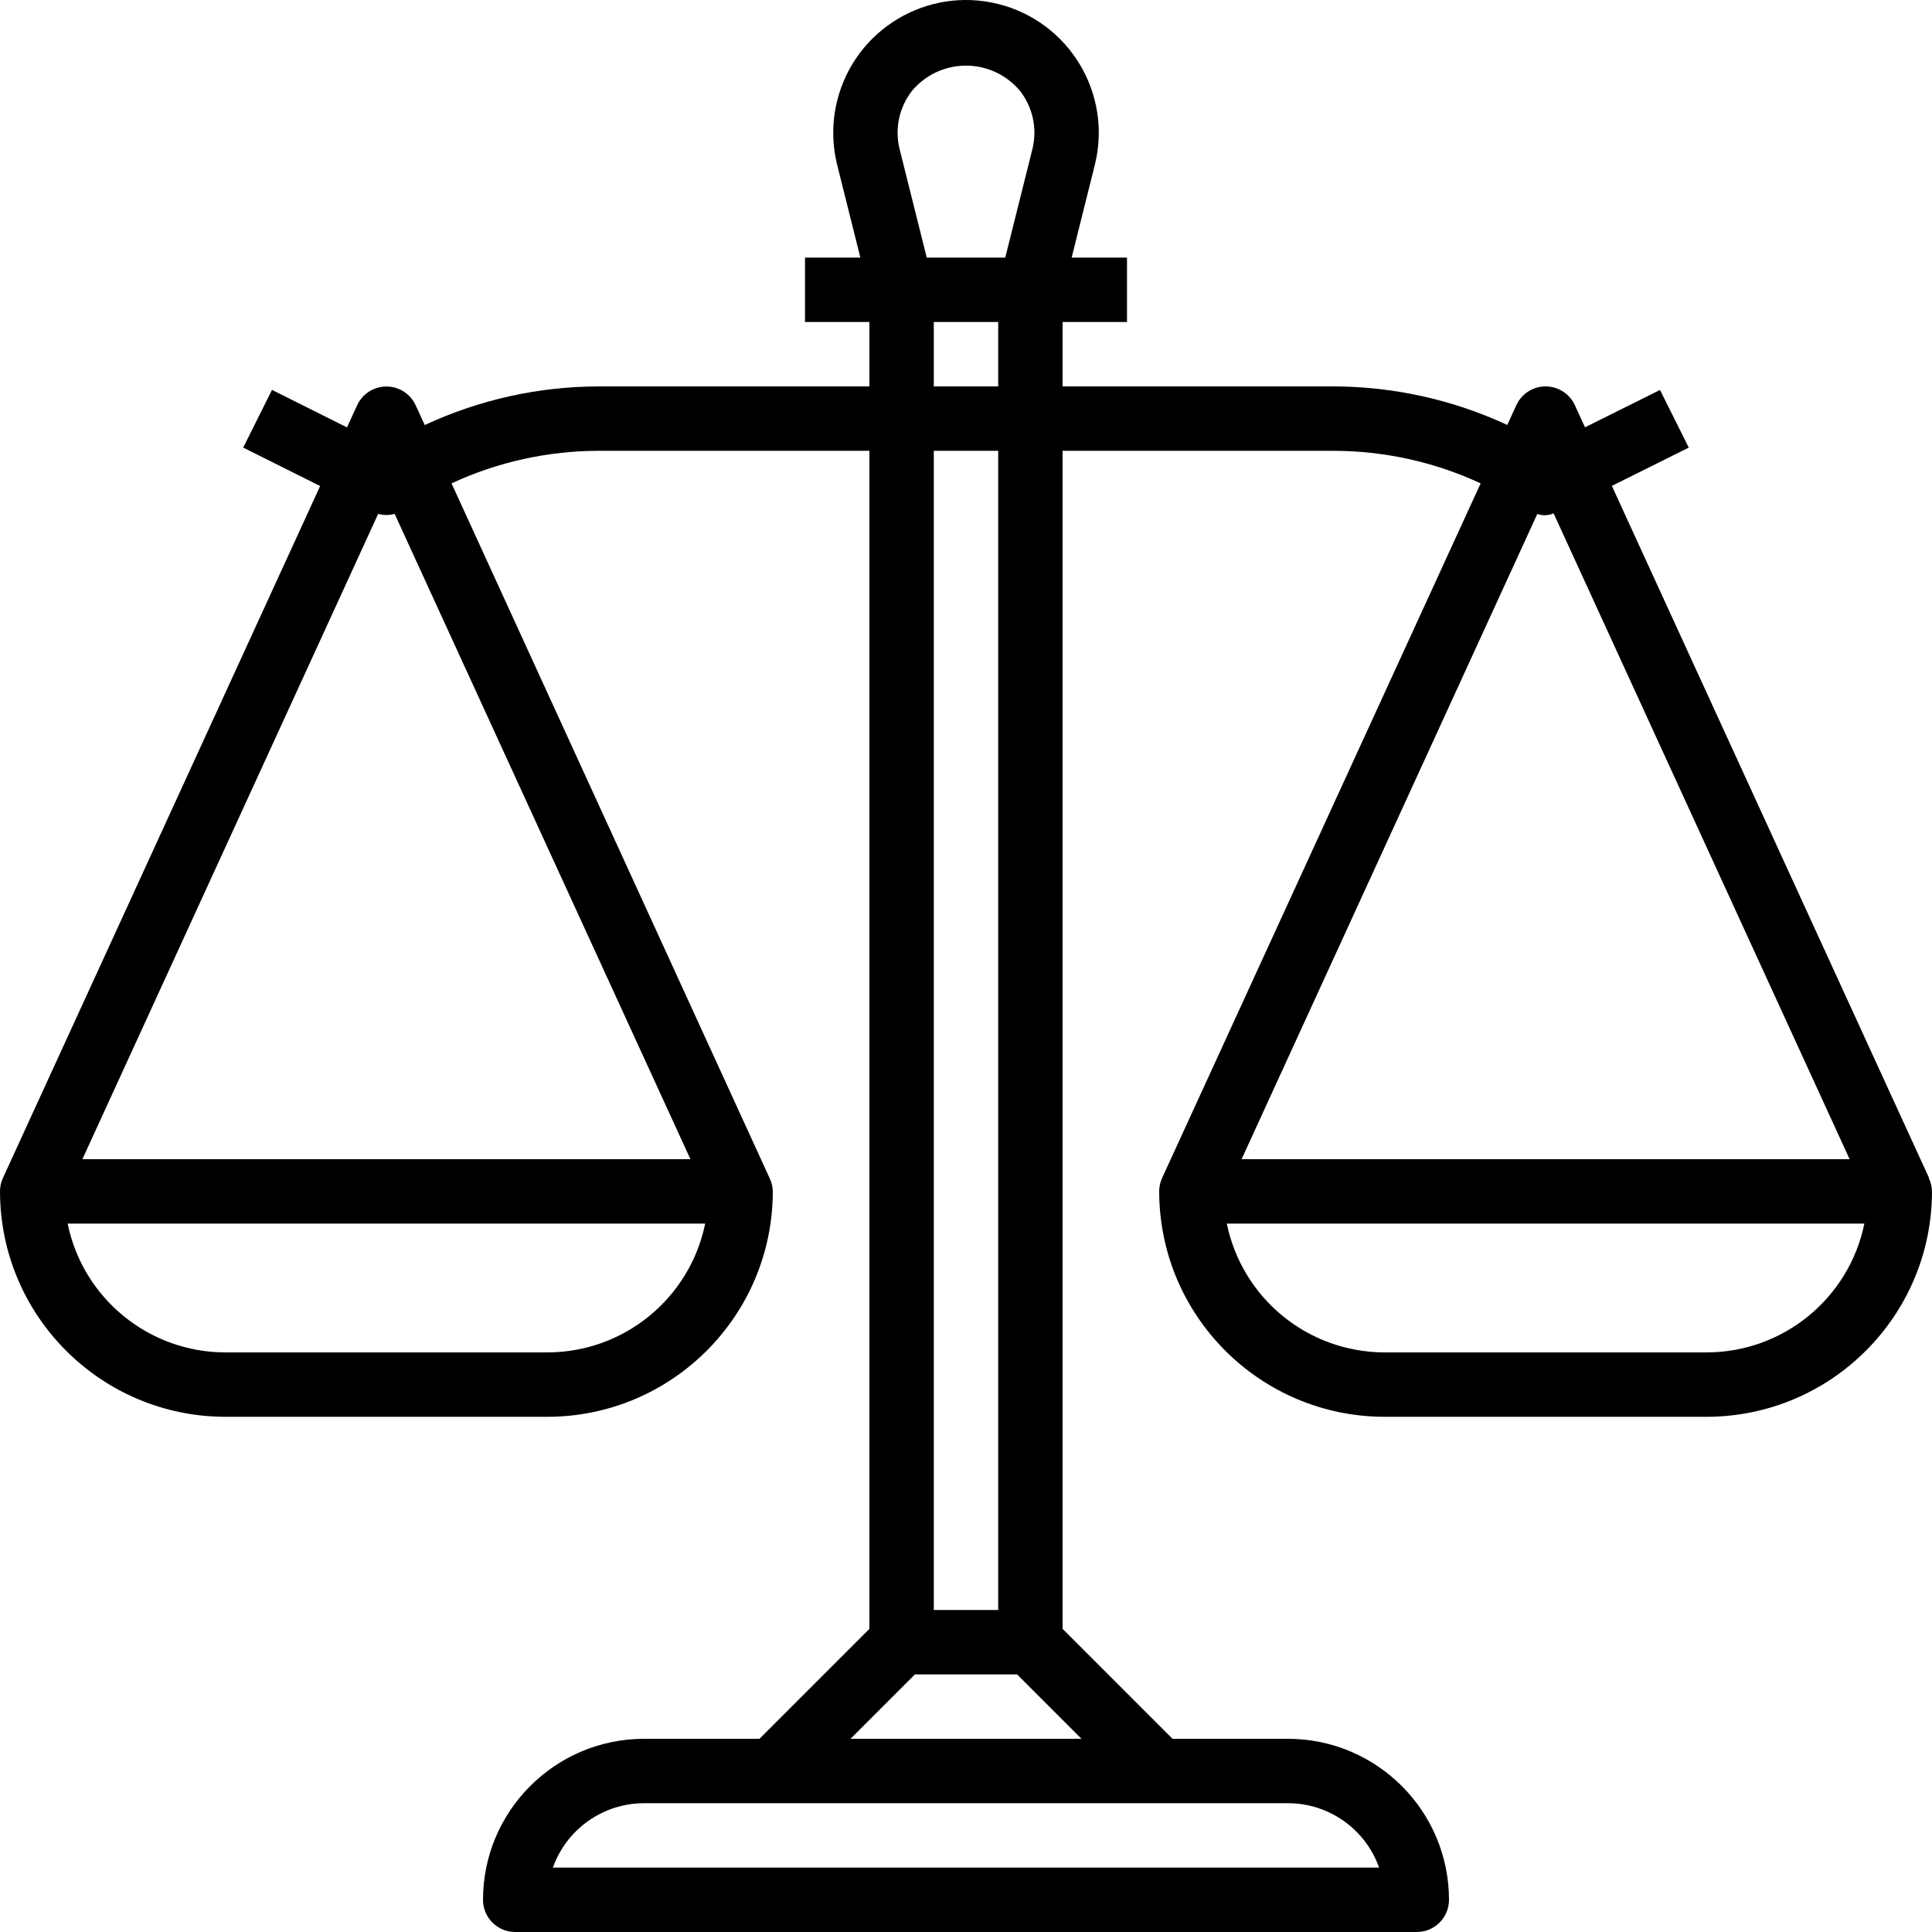
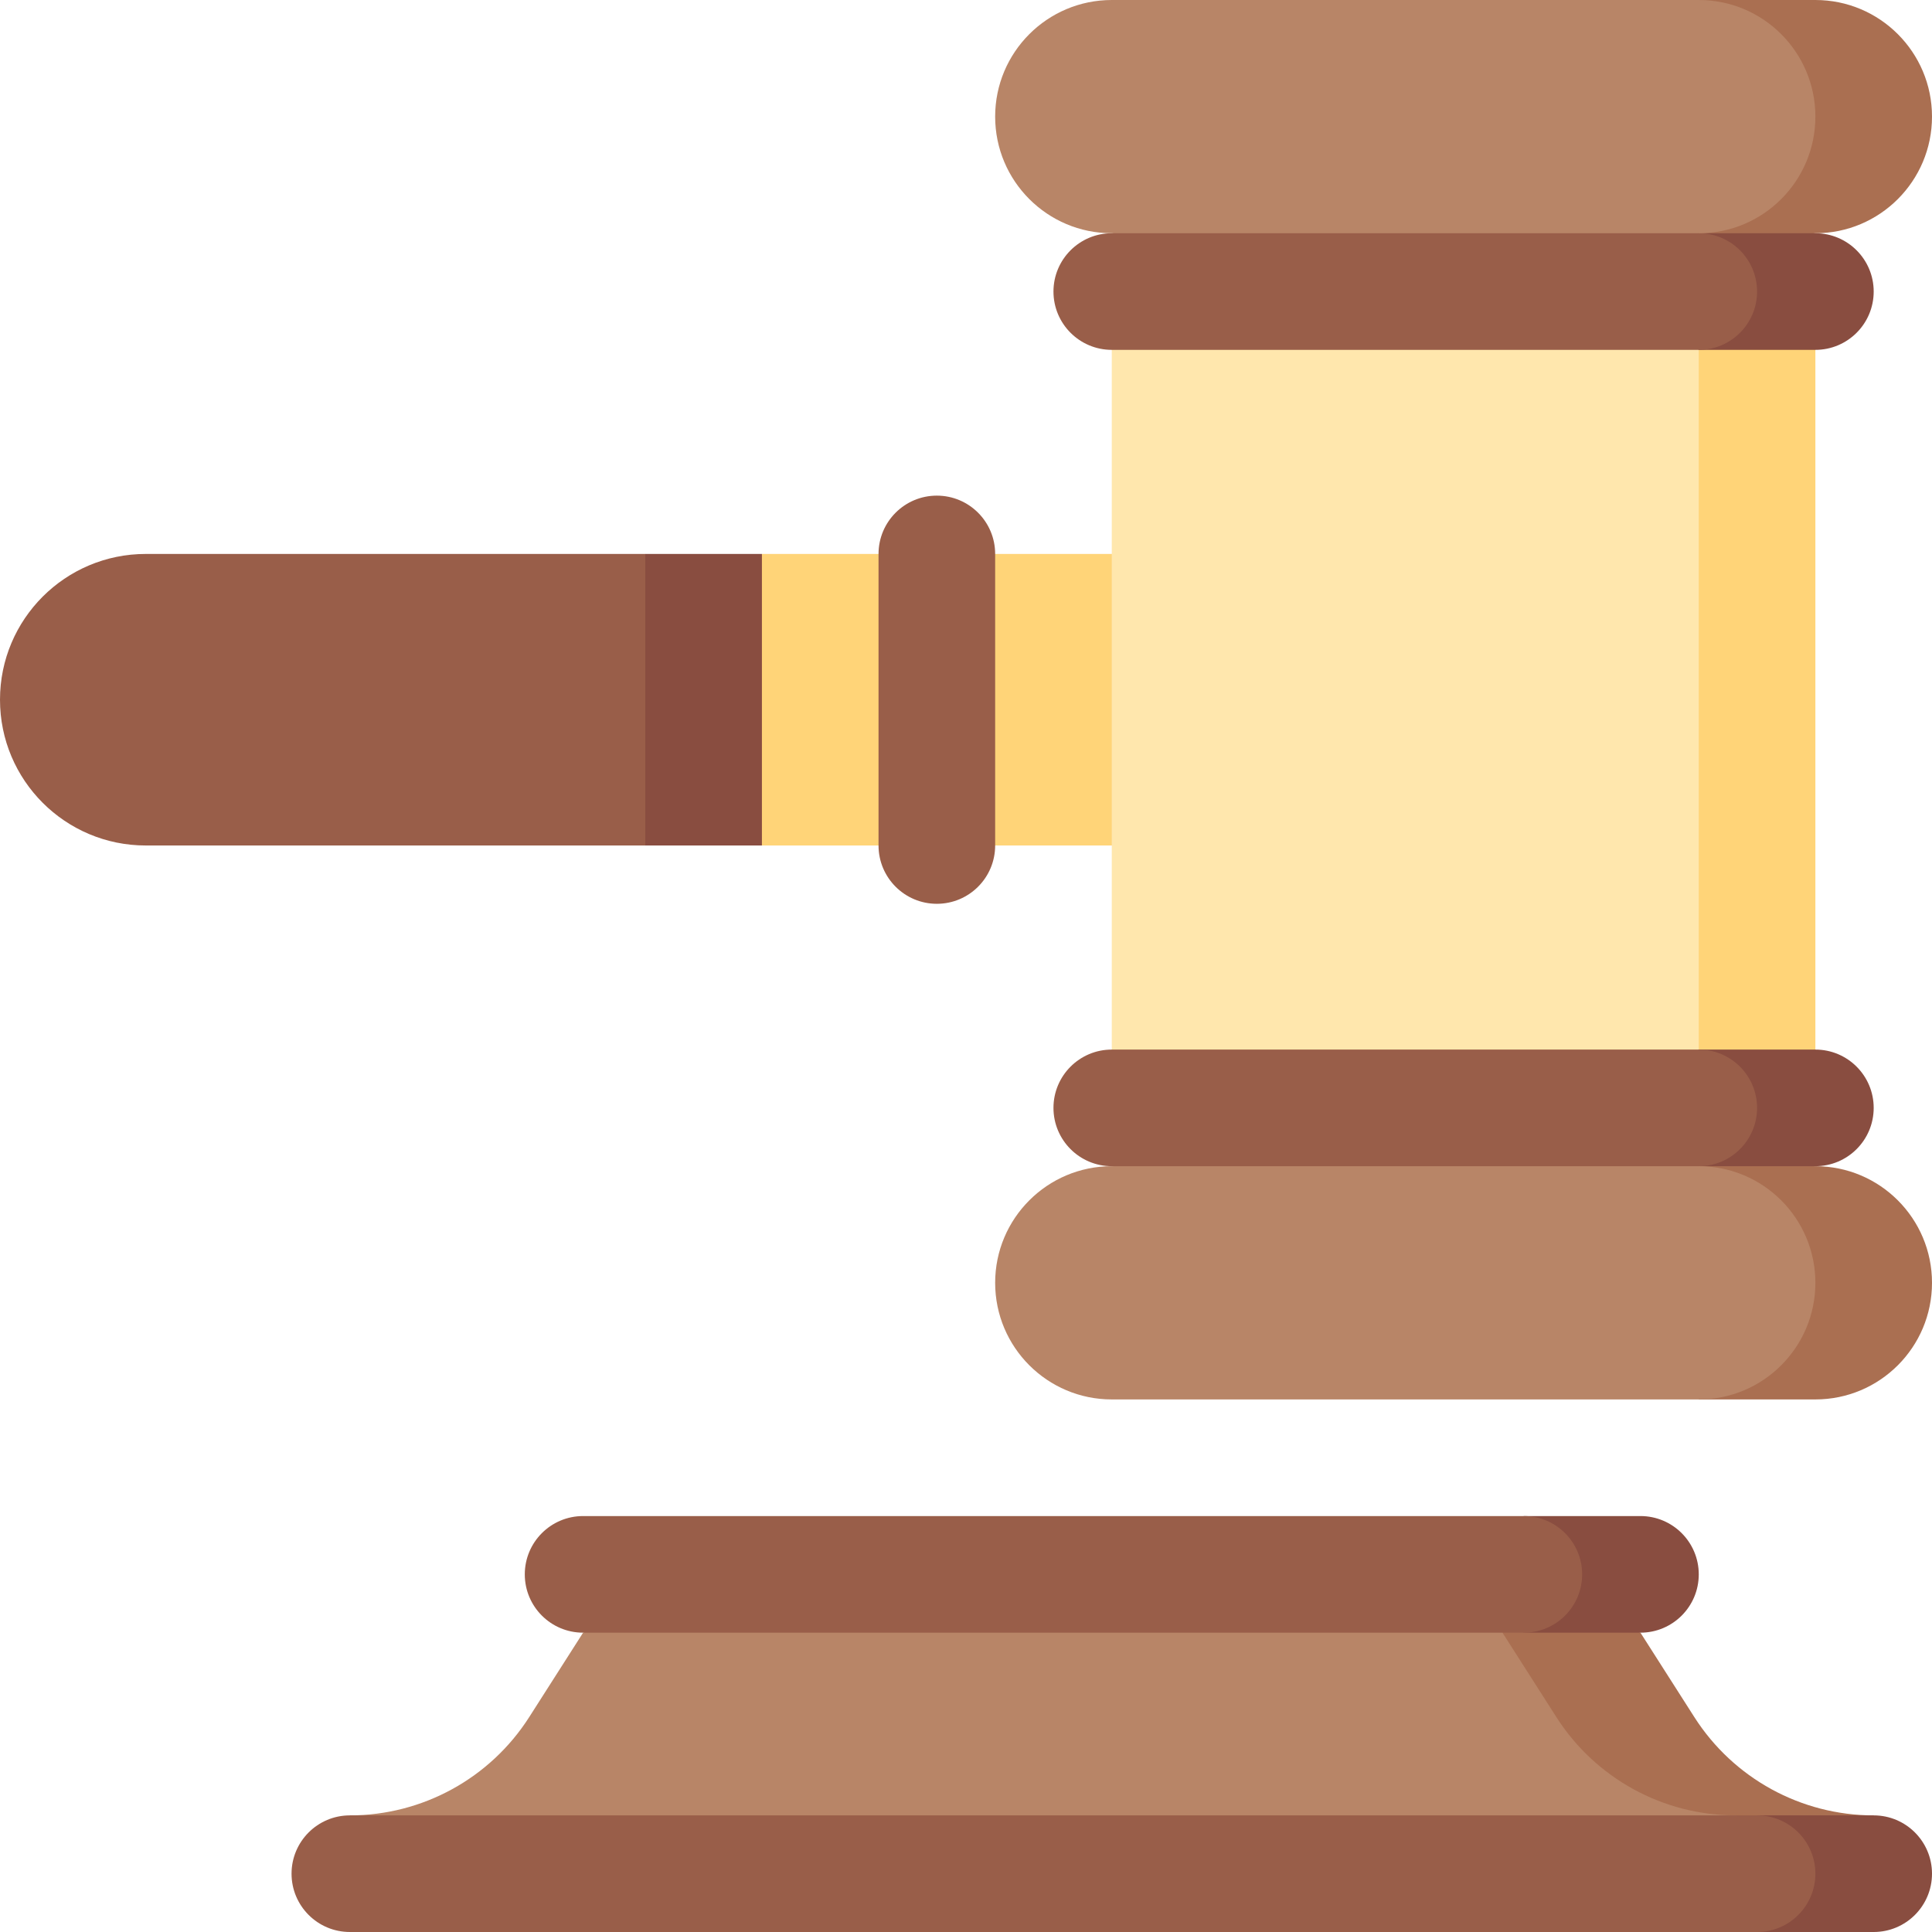
- <svg xmlns="http://www.w3.org/2000/svg" version="1.1" id="Capa_1" x="0px" y="0px" viewBox="0 0 480.004 480.004" style="enable-background:new 0 0 480.004 480.004;" xml:space="preserve">
+ <svg xmlns="http://www.w3.org/2000/svg" id="Capa_1" enable-background="new 0 0 497 497" height="512" viewBox="0 0 497 497" width="512">
  <g>
-     <g>
-       <path d="M479.202,292.692l0.072-0.024l-78.808-171.952l19.112-9.512l-7.152-14.32l-18.632,9.28l-2.52-5.496    c-1.842-4.016-6.59-5.779-10.606-3.938c-1.742,0.799-3.139,2.196-3.938,3.938l-2.248,4.912c-13.56-6.298-28.329-9.566-43.28-9.576    h-67.2v-16h16v-16H266.25l5.752-23.016c4.416-17.673-6.33-35.58-24.003-39.997c-17.673-4.416-35.58,6.33-39.997,24.003    c-1.312,5.25-1.312,10.743,0,15.993l5.752,23.016h-13.752v16h16v16h-67.16c-14.966,0.012-29.75,3.288-43.32,9.6l-2.248-4.912    c-1.841-4.016-6.59-5.779-10.606-3.938c-1.742,0.799-3.139,2.196-3.938,3.938l-2.52,5.496l-18.632-9.32l-7.152,14.336    l19.112,9.552L0.73,292.668c-0.486,1.045-0.734,2.184-0.728,3.336c0.035,30.913,25.087,55.965,56,56h80    c30.913-0.035,55.965-25.087,56-56c-0.02-1.149-0.293-2.28-0.8-3.312l-79.024-172.6c11.487-5.332,24-8.092,36.664-8.088h67.16    v292.688l-27.312,27.312h-28.688c-22.08,0.026-39.974,17.92-40,40c0,4.418,3.582,8,8,8h224c4.418,0,8-3.582,8-8    c-0.026-22.08-17.92-39.974-40-40h-28.688l-27.312-27.312V112.004h67.2c12.664-0.004,25.177,2.756,36.664,8.088L288.73,292.668    c-0.486,1.045-0.734,2.184-0.728,3.336c0.035,30.913,25.087,55.965,56,56h80c30.913-0.035,55.965-25.087,56-56    C479.983,294.855,479.71,293.724,479.202,292.692z M136.002,336.004h-80c-19.002-0.021-35.375-13.387-39.2-32h158.4    C171.378,322.617,155.004,335.983,136.002,336.004z M171.538,288.004H20.466l73.488-160.328c1.342,0.36,2.754,0.36,4.096,0    L171.538,288.004z M226.618,22.532c6.23-7.392,17.273-8.333,24.665-2.103c0.759,0.64,1.463,1.344,2.103,2.103    c3.236,4.116,4.379,9.5,3.096,14.576l-6.728,26.896H230.25l-6.728-26.896C222.239,32.032,223.383,26.648,226.618,22.532z     M232.002,96.004v-16h16v16H232.002z M248.002,112.004v288h-16v-288H248.002z M320.002,448.004    c10.168,0.012,19.229,6.418,22.632,16H137.37c3.403-9.582,12.464-15.988,22.632-16H320.002z M268.69,432.004h-57.376l16-16h25.376    L268.69,432.004z M381.938,127.7c1.321,0.465,2.77,0.405,4.048-0.168l73.552,160.472H308.466L381.938,127.7z M424.002,336.004h-80    c-19.002-0.021-35.375-13.387-39.2-32h158.4C459.378,322.617,443.004,335.983,424.002,336.004z" />
-     </g>
+     <path d="m422 390h-30l-106 60 136-30c8.284 0 15-6.716 15-15s-6.716-15-15-15z" fill="#894d40" />
+     <path d="m407 405c0-8.284-6.716-15-15-15h-242c-8.284 0-15 6.716-15 15s6.716 15 15 15l136 30 106-30c8.284 0 15-6.716 15-15z" fill="#995e49" />
+     <path d="m386.506 420h-236.506l-13.859 21.712c-10.056 15.753-27.453 25.288-46.141 25.288v15h392z" fill="#b88567" />
+     <path d="m435.859 441.712-13.859-21.712h-35.494l13.859 21.712c10.055 15.753 27.453 25.288 46.141 25.288l35.494 15v-15c-18.689 0-36.086-9.535-46.141-25.288z" fill="#aa6f51" />
+     <path d="m196 142.5-30 37.5 30 37.5h45v-75z" fill="#ffd478" />
+     <path d="m166 142.5-30 37.5 30 37.5h30v-75z" fill="#894d40" />
+     <path d="m37.5 142.5c-20.711 0-37.5 16.789-37.5 37.5s16.789 37.5 37.5 37.5h128.5v-75z" fill="#995e49" />
+     <path d="m241 142.5h60v75h-60z" fill="#ffd478" />
+     <path d="m407 75h60v210h-60z" fill="#ffd478" />
+     <path d="m286 75h151v210h-151z" fill="#ffe7ad" />
+     <path d="m482 467h-30v30h30c8.284 0 15-6.716 15-15s-6.716-15-15-15z" fill="#894d40" />
+     <path d="m467 482c0-8.284-6.716-15-15-15h-362c-8.284 0-15 6.716-15 15s6.716 15 15 15h362c8.284 0 15-6.716 15-15z" fill="#995e49" />
+     <path d="m467 270h-30l-60.5 60 90.5-30c8.284 0 15-6.716 15-15s-6.716-15-15-15z" fill="#894d40" />
+     <path d="m452 285c0-8.284-6.716-15-15-15h-151c-8.284 0-15 6.716-15 15s6.716 15 15 15l90.5 30 60.5-30c8.284 0 15-6.716 15-15z" fill="#995e49" />
+     <path d="m467 90h-30l-60.5-60 90.5 30c8.284 0 15 6.716 15 15s-6.716 15-15 15z" fill="#894d40" />
+     <path d="m452 75c0 8.284-6.716 15-15 15h-151c-8.284 0-15-6.716-15-15s6.716-15 15-15l90.5-30 60.5 30c8.284 0 15 6.716 15 15z" fill="#995e49" />
+     <path d="m256 217.5v-75c0-8.284-6.716-15-15-15s-15 6.716-15 15v75c0 8.284 6.716 15 15 15s15-6.716 15-15z" fill="#995e49" />
+     <path d="m467 0h-30v60h30c16.569 0 30-13.431 30-30s-13.431-30-30-30z" fill="#aa6f51" />
+     <path d="m467 30c0-16.569-13.431-30-30-30h-151c-16.569 0-30 13.431-30 30s13.431 30 30 30h151c16.569 0 30-13.431 30-30z" fill="#b88567" />
+     <path d="m467 300h-30v60h30c16.569 0 30-13.431 30-30s-13.431-30-30-30z" fill="#aa6f51" />
+     <path d="m467 330c0-16.569-13.431-30-30-30h-151c-16.569 0-30 13.431-30 30s13.431 30 30 30h151c16.569 0 30-13.431 30-30z" fill="#b88567" />
  </g>
-   <g>
- </g>
-   <g>
- </g>
-   <g>
- </g>
-   <g>
- </g>
-   <g>
- </g>
-   <g>
- </g>
-   <g>
- </g>
-   <g>
- </g>
-   <g>
- </g>
-   <g>
- </g>
-   <g>
- </g>
-   <g>
- </g>
-   <g>
- </g>
-   <g>
- </g>
-   <g>
- </g>
</svg>
